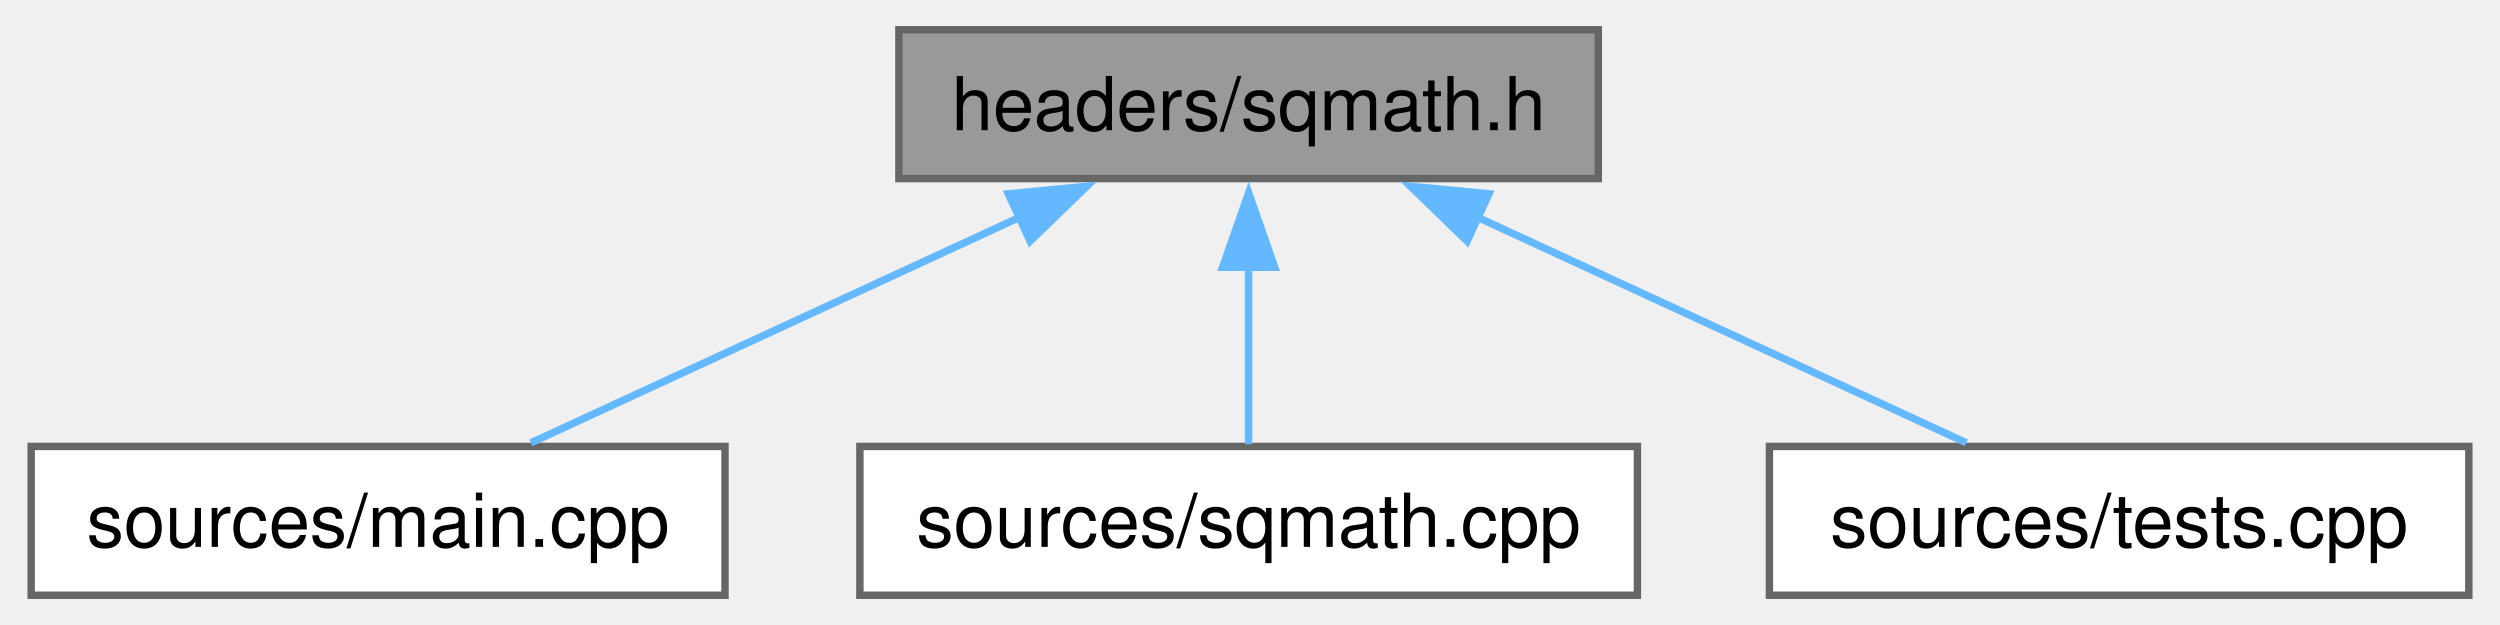
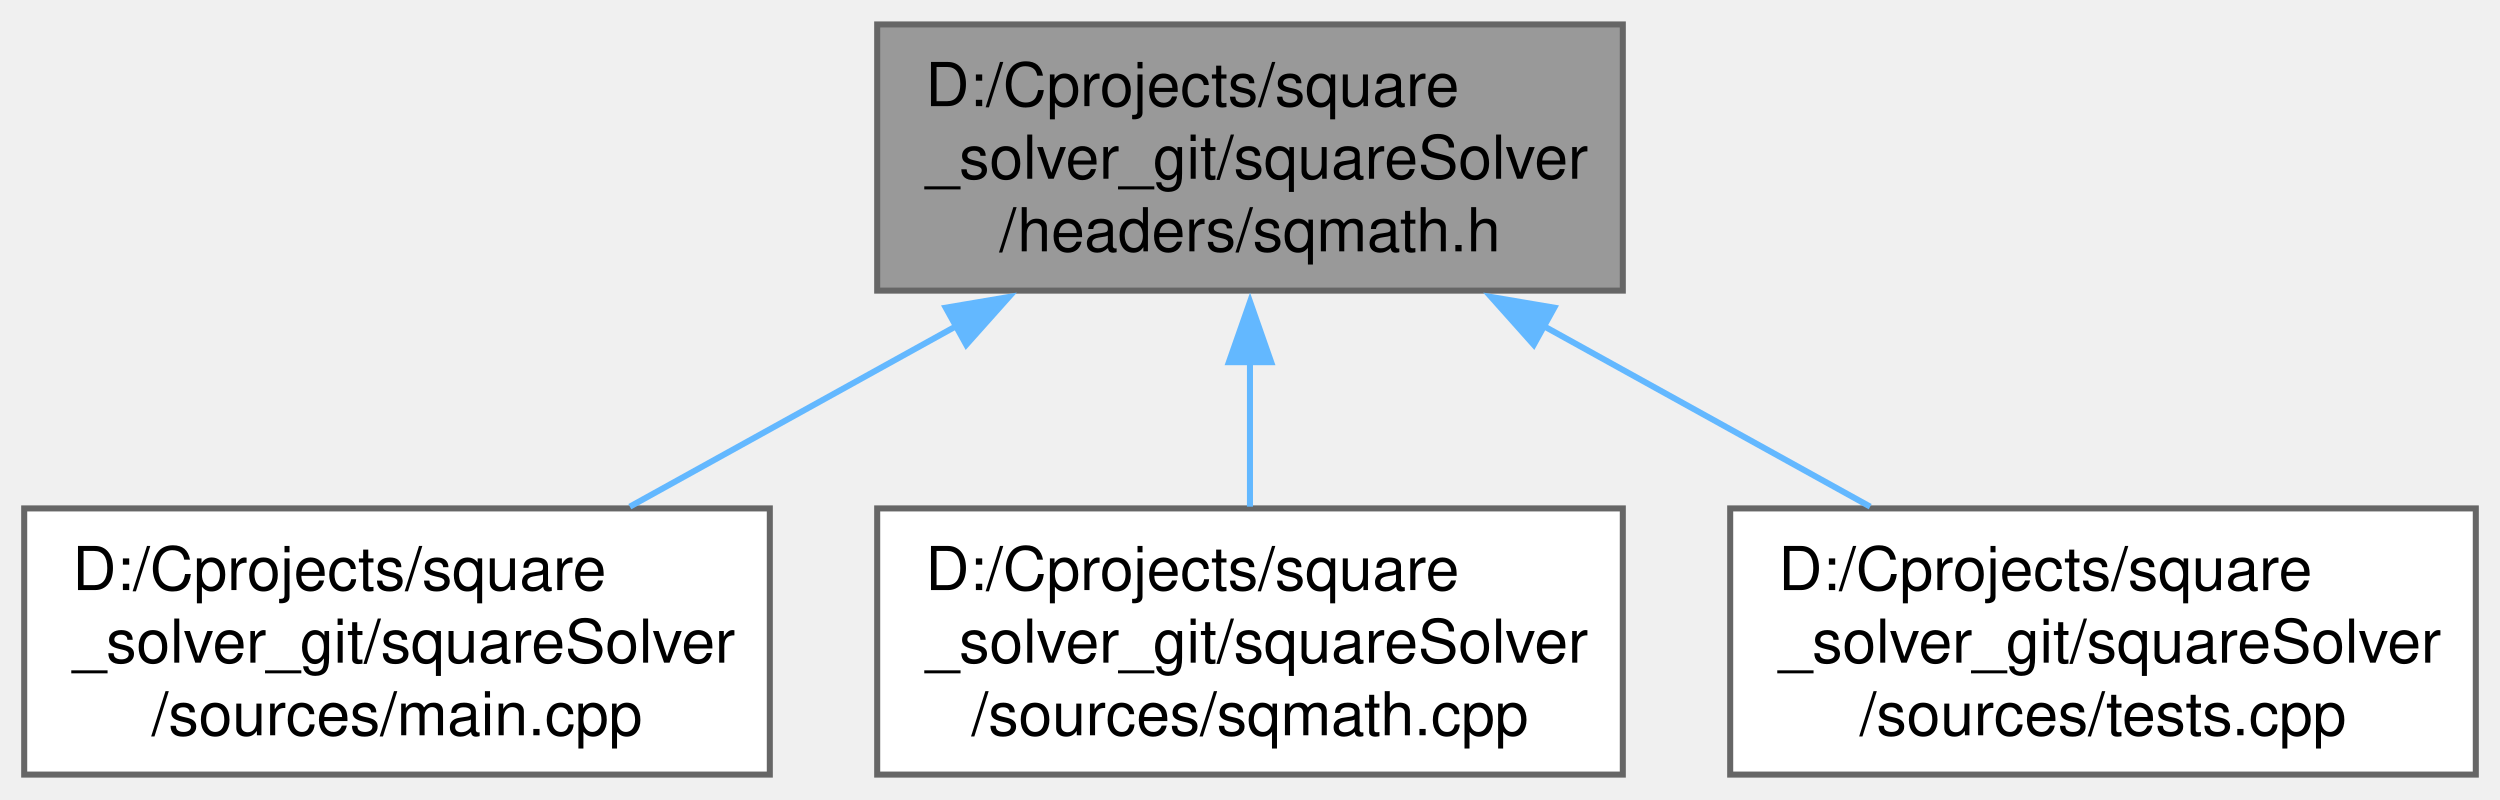
- <svg xmlns="http://www.w3.org/2000/svg" xmlns:xlink="http://www.w3.org/1999/xlink" width="336pt" height="84pt" viewBox="0.00 0.00 335.62 84.00">
-   <g id="graph0" class="graph" transform="scale(1 1) rotate(0) translate(4 80)">
+ <svg xmlns="http://www.w3.org/2000/svg" xmlns:xlink="http://www.w3.org/1999/xlink" width="413pt" height="132pt" viewBox="0.00 0.00 413.25 132.00">
+   <g id="graph0" class="graph" transform="scale(1 1) rotate(0) translate(4 128)">
    <g id="Node000001" class="node">
      <g id="a_Node000001">
        <a xlink:title=" ">
-           <polygon fill="#999999" stroke="#666666" points="210.62,-76 116.62,-76 116.62,-56 210.62,-56 210.62,-76" />
-           <text text-anchor="middle" x="163.62" y="-62.5" font-family="Helvetica,sans-Serif" font-size="10.00">headers/sqmath.h</text>
+           <polygon fill="#999999" stroke="#666666" points="264.25,-124 141,-124 141,-80 264.25,-80 264.25,-124" />
+           <text text-anchor="start" x="149" y="-110.5" font-family="Helvetica,sans-Serif" font-size="10.00">D:/Cprojects/square</text>
+           <text text-anchor="start" x="149" y="-98.5" font-family="Helvetica,sans-Serif" font-size="10.00">_solver_git/squareSolver</text>
+           <text text-anchor="middle" x="202.62" y="-86.5" font-family="Helvetica,sans-Serif" font-size="10.00">/headers/sqmath.h</text>
        </a>
      </g>
    </g>
    <g id="Node000002" class="node">
      <g id="a_Node000002">
        <a xlink:href="main_8cpp.html" target="_top" xlink:title=" ">
-           <polygon fill="white" stroke="#666666" points="93.25,-20 0,-20 0,0 93.25,0 93.25,-20" />
-           <text text-anchor="middle" x="46.62" y="-6.5" font-family="Helvetica,sans-Serif" font-size="10.00">sources/main.cpp</text>
+           <polygon fill="white" stroke="#666666" points="123.25,-44 0,-44 0,0 123.25,0 123.25,-44" />
+           <text text-anchor="start" x="8" y="-30.5" font-family="Helvetica,sans-Serif" font-size="10.00">D:/Cprojects/square</text>
+           <text text-anchor="start" x="8" y="-18.5" font-family="Helvetica,sans-Serif" font-size="10.00">_solver_git/squareSolver</text>
+           <text text-anchor="middle" x="61.62" y="-6.5" font-family="Helvetica,sans-Serif" font-size="10.00">/sources/main.cpp</text>
        </a>
      </g>
    </g>
    <g id="edge1_Node000001_Node000002" class="edge">
      <g id="a_edge1_Node000001_Node000002">
        <a xlink:title=" ">
-           <path fill="none" stroke="#63b8ff" d="M133.03,-50.88C112.27,-41.3 85.39,-28.89 67.16,-20.48" />
-           <polygon fill="#63b8ff" stroke="#63b8ff" points="131.32,-53.95 141.87,-54.96 134.26,-47.59 131.32,-53.95" />
+           <path fill="none" stroke="#63b8ff" d="M154.49,-74.37C136.74,-64.55 116.89,-53.57 100.11,-44.29" />
+           <polygon fill="#63b8ff" stroke="#63b8ff" points="152.33,-77.18 162.77,-78.95 155.72,-71.05 152.33,-77.18" />
        </a>
      </g>
    </g>
    <g id="Node000003" class="node">
      <g id="a_Node000003">
        <a xlink:href="sqmath_8cpp.html" target="_top" xlink:title=" ">
-           <polygon fill="white" stroke="#666666" points="215.88,-20 111.38,-20 111.38,0 215.88,0 215.88,-20" />
-           <text text-anchor="middle" x="163.62" y="-6.5" font-family="Helvetica,sans-Serif" font-size="10.00">sources/sqmath.cpp</text>
+           <polygon fill="white" stroke="#666666" points="264.25,-44 141,-44 141,0 264.25,0 264.25,-44" />
+           <text text-anchor="start" x="149" y="-30.5" font-family="Helvetica,sans-Serif" font-size="10.00">D:/Cprojects/square</text>
+           <text text-anchor="start" x="149" y="-18.5" font-family="Helvetica,sans-Serif" font-size="10.00">_solver_git/squareSolver</text>
+           <text text-anchor="middle" x="202.62" y="-6.5" font-family="Helvetica,sans-Serif" font-size="10.00">/sources/sqmath.cpp</text>
        </a>
      </g>
    </g>
    <g id="edge2_Node000001_Node000003" class="edge">
      <g id="a_edge2_Node000001_Node000003">
        <a xlink:title=" ">
-           <path fill="none" stroke="#63b8ff" d="M163.62,-44.13C163.62,-35.9 163.62,-26.85 163.62,-20.3" />
-           <polygon fill="#63b8ff" stroke="#63b8ff" points="160.13,-44.08 163.63,-54.08 167.13,-44.08 160.13,-44.08" />
+           <path fill="none" stroke="#63b8ff" d="M202.62,-68.25C202.62,-60.15 202.62,-51.68 202.62,-44.29" />
+           <polygon fill="#63b8ff" stroke="#63b8ff" points="199.13,-68.17 202.63,-78.17 206.13,-68.17 199.13,-68.17" />
        </a>
      </g>
    </g>
    <g id="Node000004" class="node">
      <g id="a_Node000004">
        <a xlink:href="tests_8cpp.html" target="_top" xlink:title=" ">
-           <polygon fill="white" stroke="#666666" points="327.62,-20 233.62,-20 233.62,0 327.62,0 327.62,-20" />
-           <text text-anchor="middle" x="280.62" y="-6.5" font-family="Helvetica,sans-Serif" font-size="10.00">sources/tests.cpp</text>
+           <polygon fill="white" stroke="#666666" points="405.25,-44 282,-44 282,0 405.25,0 405.25,-44" />
+           <text text-anchor="start" x="290" y="-30.5" font-family="Helvetica,sans-Serif" font-size="10.00">D:/Cprojects/square</text>
+           <text text-anchor="start" x="290" y="-18.5" font-family="Helvetica,sans-Serif" font-size="10.00">_solver_git/squareSolver</text>
+           <text text-anchor="middle" x="343.62" y="-6.5" font-family="Helvetica,sans-Serif" font-size="10.00">/sources/tests.cpp</text>
        </a>
      </g>
    </g>
    <g id="edge3_Node000001_Node000004" class="edge">
      <g id="a_edge3_Node000001_Node000004">
        <a xlink:title=" ">
-           <path fill="none" stroke="#63b8ff" d="M194.22,-50.88C214.98,-41.3 241.86,-28.89 260.09,-20.48" />
-           <polygon fill="#63b8ff" stroke="#63b8ff" points="192.99,-47.59 185.38,-54.96 195.93,-53.95 192.99,-47.59" />
+           <path fill="none" stroke="#63b8ff" d="M250.76,-74.37C268.51,-64.55 288.36,-53.57 305.14,-44.29" />
+           <polygon fill="#63b8ff" stroke="#63b8ff" points="249.53,-71.05 242.48,-78.95 252.92,-77.18 249.53,-71.05" />
        </a>
      </g>
    </g>
  </g>
</svg>
